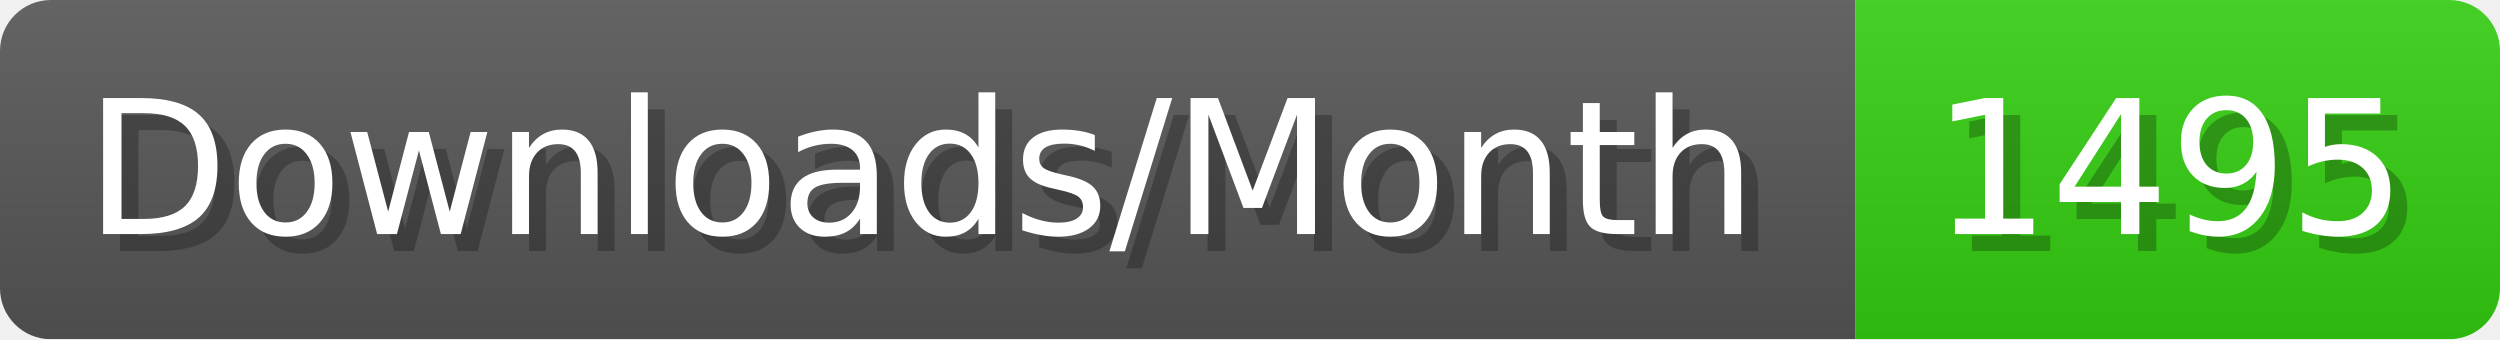
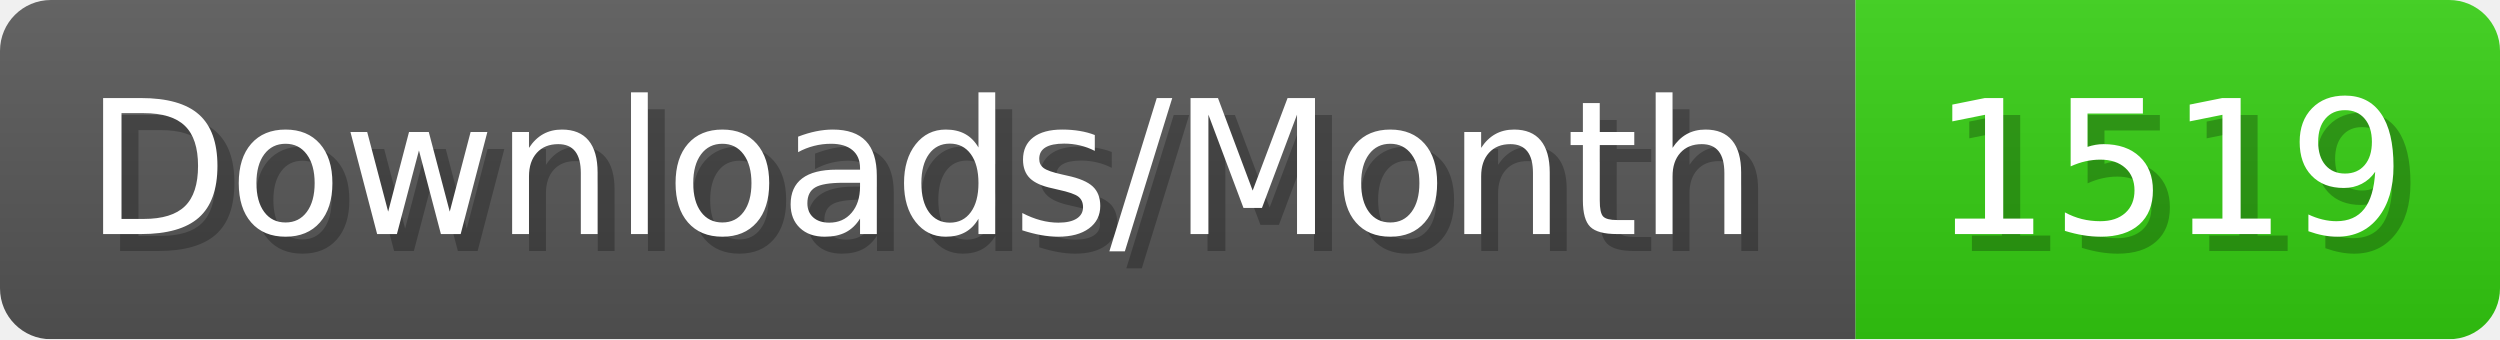
- <svg xmlns="http://www.w3.org/2000/svg" width="147.4" height="20" viewBox="0 0 1474 200" role="img" aria-label="Downloads/Month: 1495">
+ <svg xmlns="http://www.w3.org/2000/svg" width="147.4" height="20" viewBox="0 0 1474 200" role="img" aria-label="Downloads/Month: 1519">
  <linearGradient id="YlXUI" x2="0" y2="100%">
    <stop offset="0" stop-opacity=".1" stop-color="#EEE" />
    <stop offset="1" stop-opacity=".1" />
  </linearGradient>
  <mask id="JHhop">
    <rect width="1474" height="200" rx="30" fill="#FFF" />
  </mask>
  <g mask="url(#JHhop)">
    <rect width="1094" height="200" fill="#555" />
    <rect width="380" height="200" fill="#3C1" x="1094" />
    <rect width="1474" height="200" fill="url(#YlXUI)" />
  </g>
  <g aria-hidden="true" fill="#fff" text-anchor="start" font-family="Verdana,DejaVu Sans,sans-serif" font-size="110">
    <text x="60" y="148" textLength="994" fill="#000" opacity="0.25">Downloads/Month</text>
    <text x="50" y="138" textLength="994">Downloads/Month</text>
-     <text x="1149" y="148" textLength="280" fill="#000" opacity="0.25">1495</text>
-     <text x="1139" y="138" textLength="280">1495</text>
+     <text x="1149" y="148" textLength="280" fill="#000" opacity="0.25">1519</text>
+     <text x="1139" y="138" textLength="280">1519</text>
  </g>
</svg>
